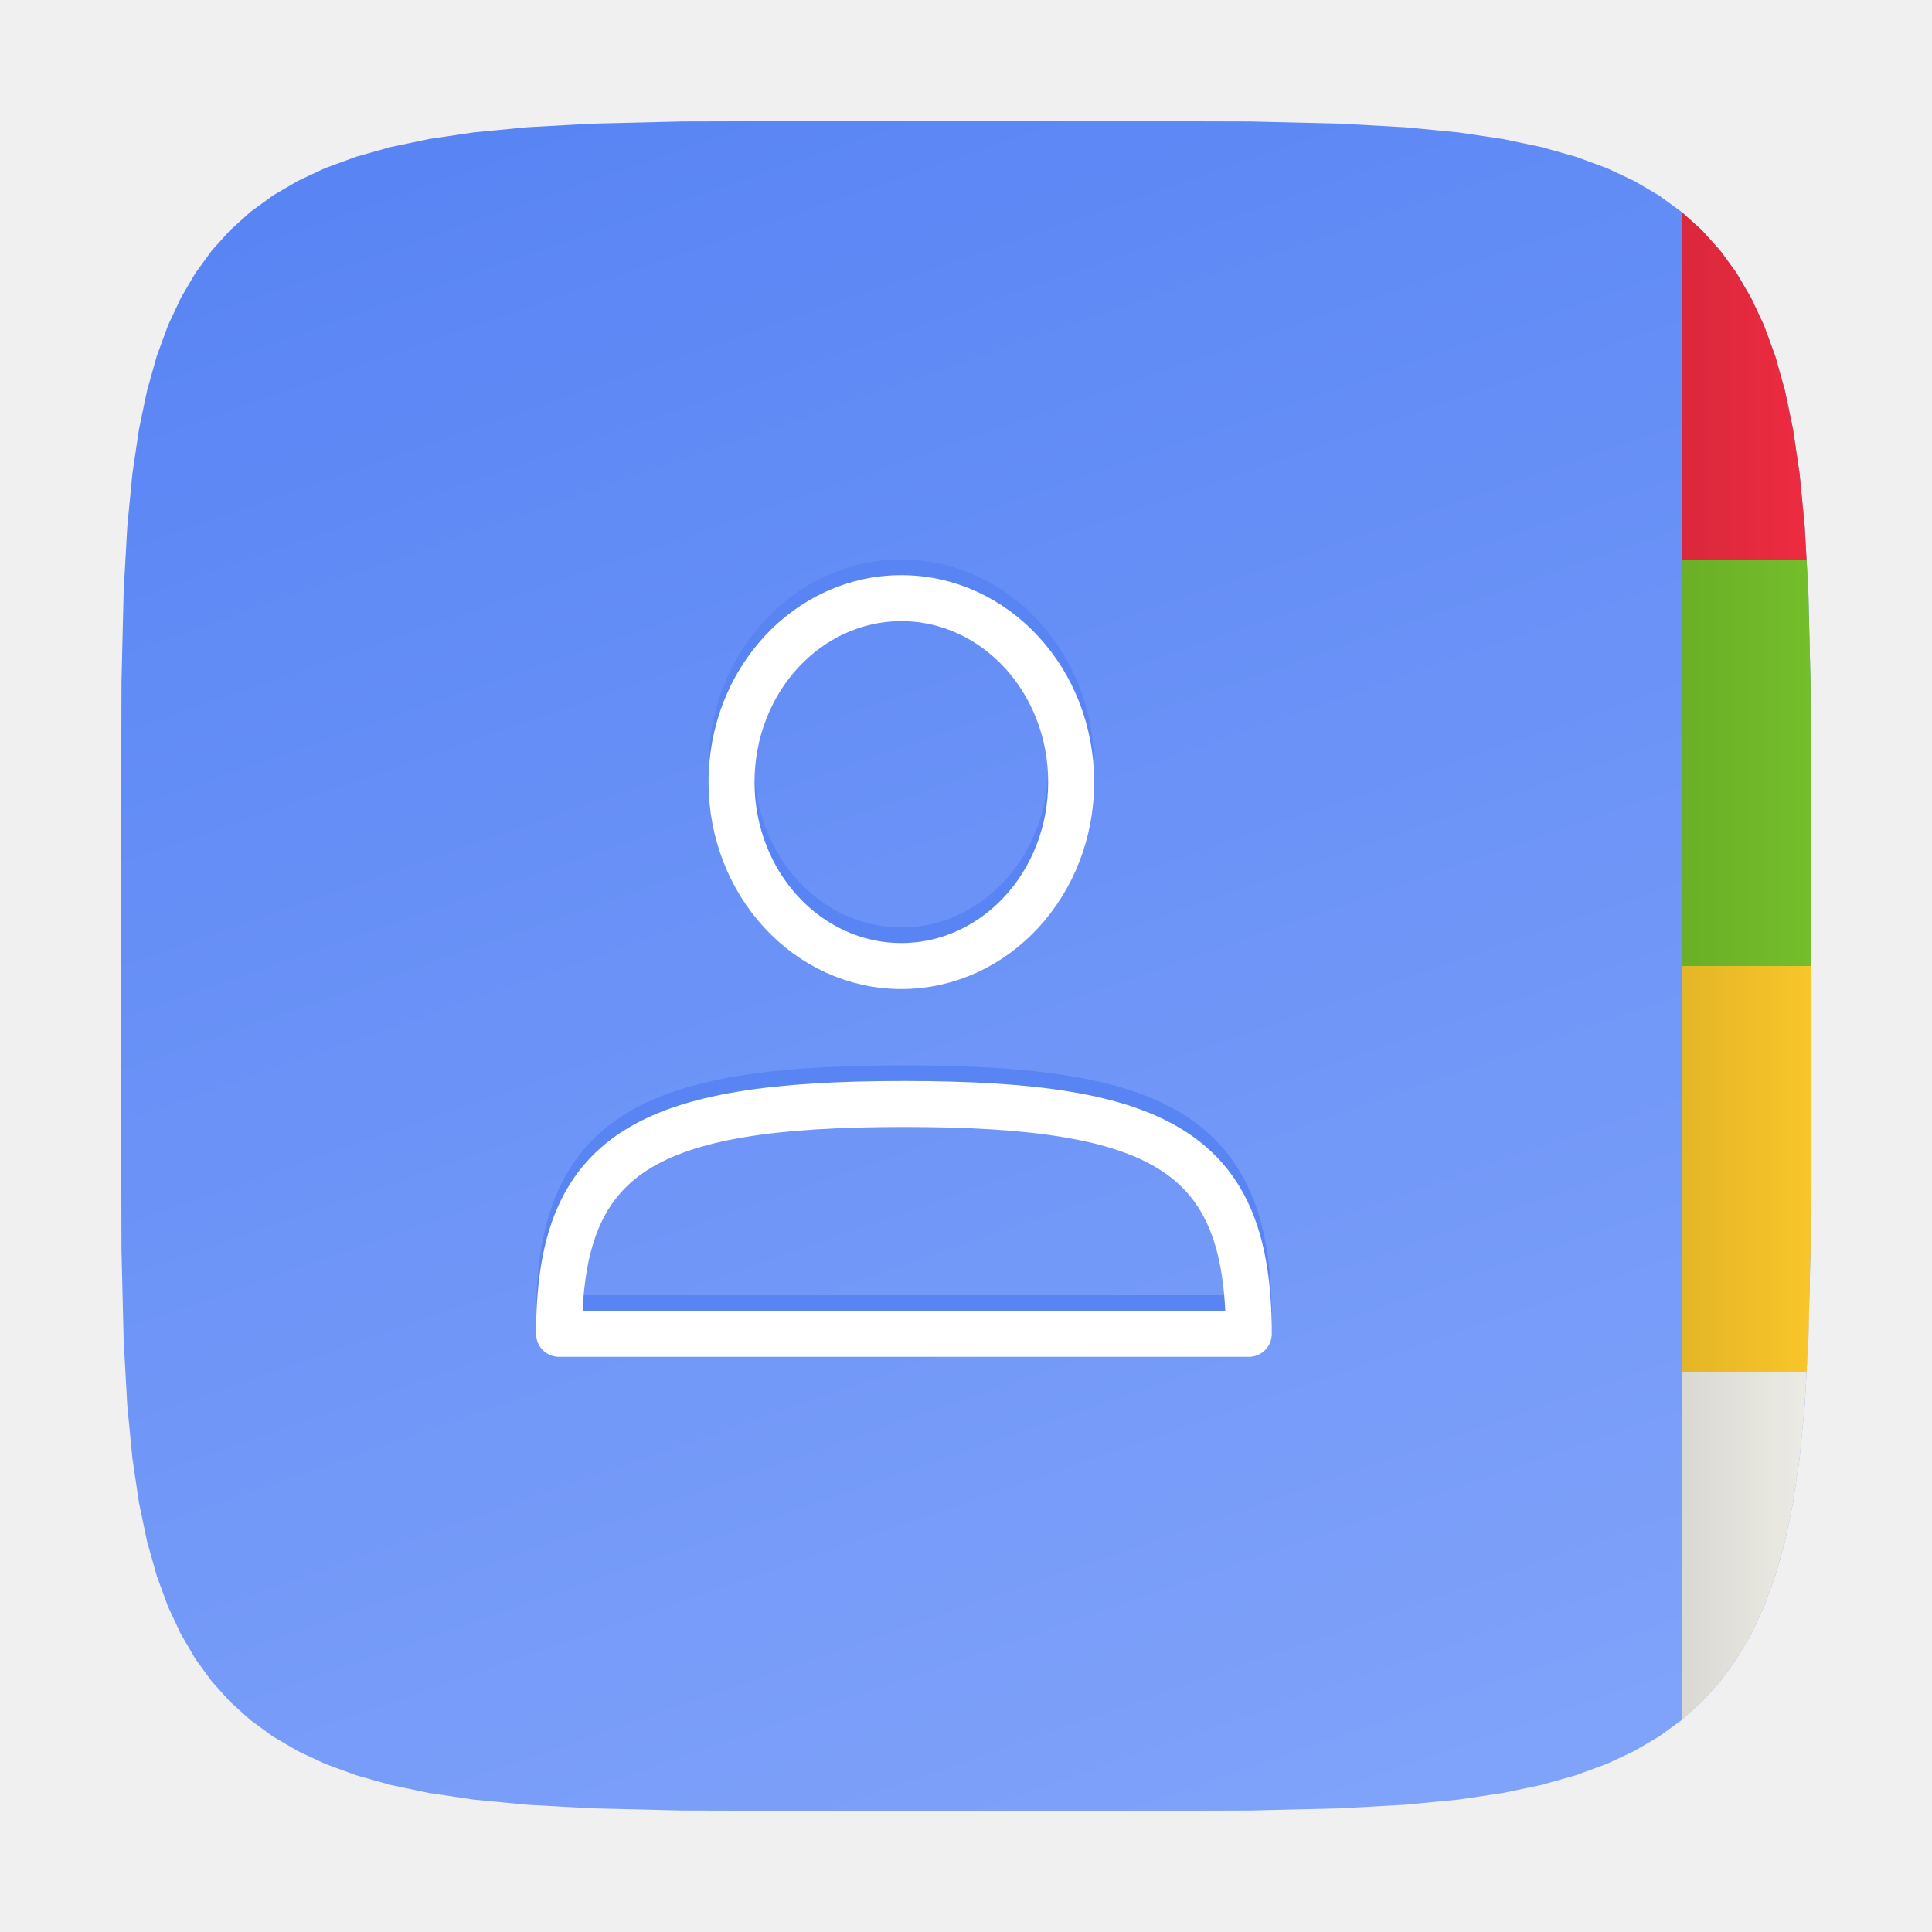
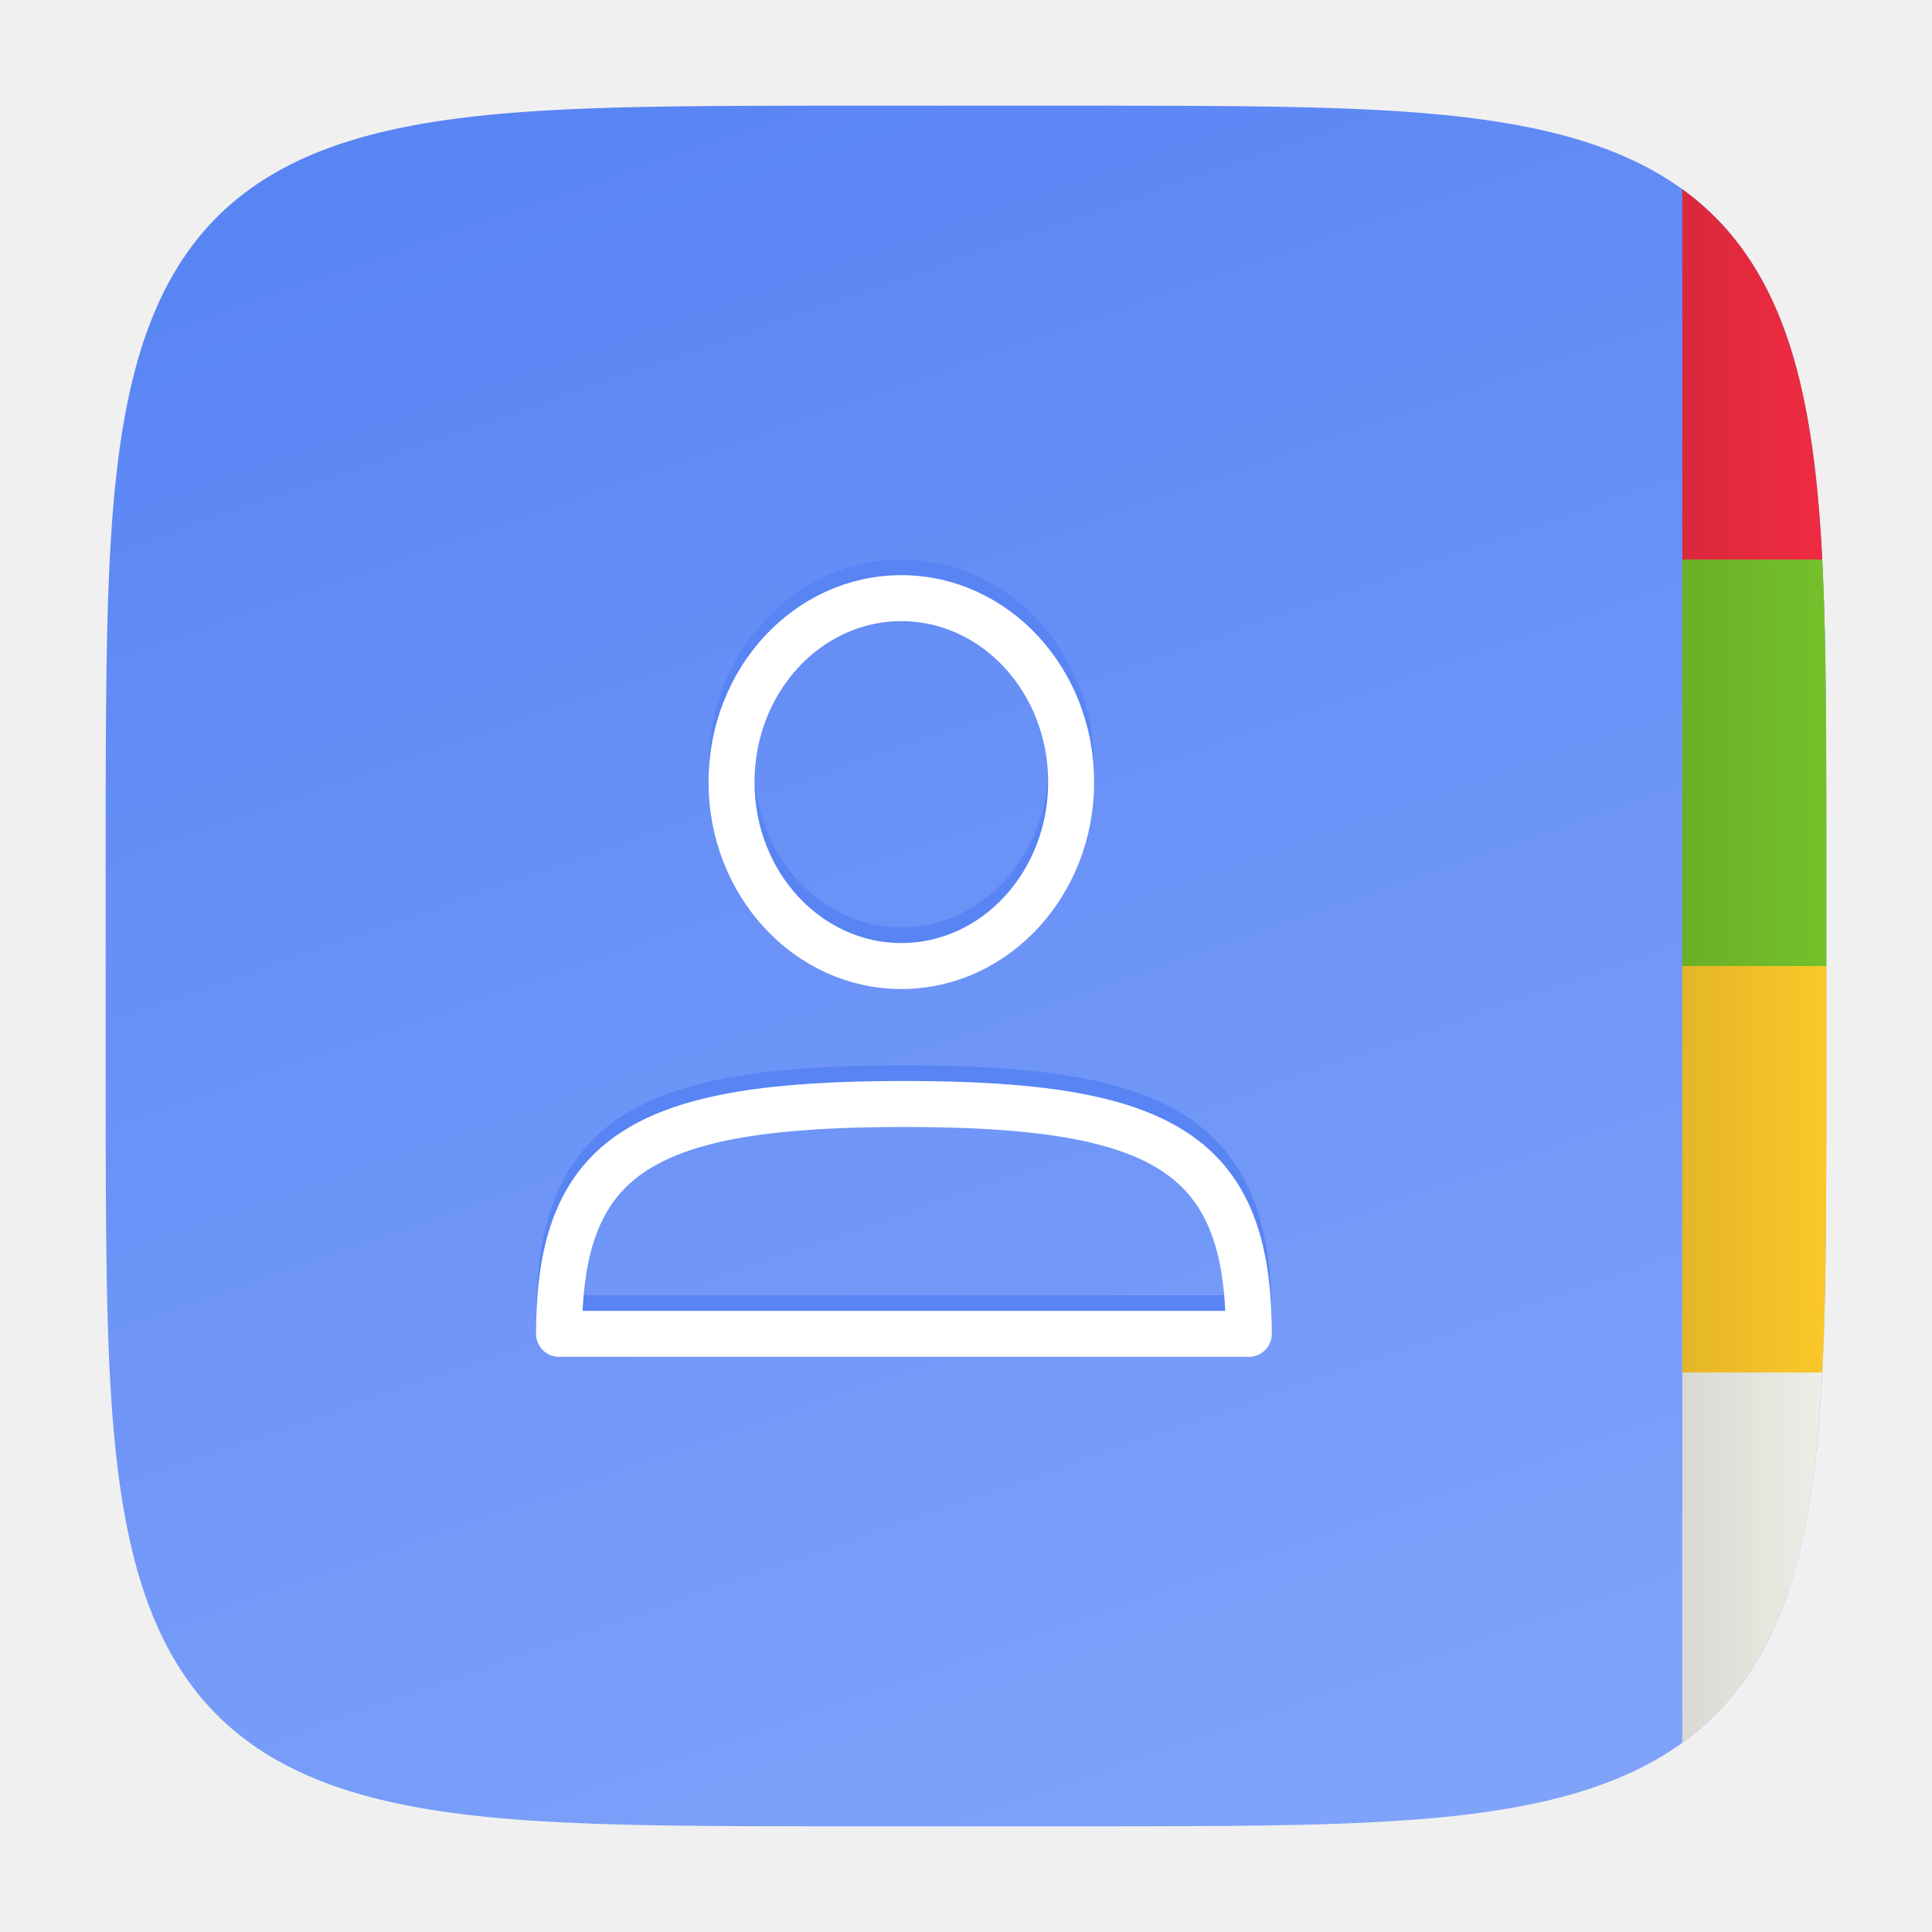
<svg xmlns="http://www.w3.org/2000/svg" xmlns:xlink="http://www.w3.org/1999/xlink" viewBox="0 0 128 128" width="128" height="128">
  <defs id="defs3">
    <filter style="color-interpolation-filters:sRGB" id="filter4346" x="-0.014" width="1.029" y="-0.011" height="1.023">
      <feGaussianBlur stdDeviation="2.12" id="feGaussianBlur4348" />
    </filter>
    <filter style="color-interpolation-filters:sRGB" id="filter4380" x="-0.058" width="1.116" y="-0.045" height="1.091">
      <feGaussianBlur stdDeviation="8.48" id="feGaussianBlur4382" />
    </filter>
    <linearGradient gradientUnits="userSpaceOnUse" y2="169.657" x2="4.414" y1="386.295" x1="494.345" id="linearGradient4226" xlink:href="#linearGradient3650-7-9" gradientTransform="matrix(0,-0.453125,-0.453112,0,277.957,268)" />
    <linearGradient id="linearGradient927">
      <stop style="stop-color:#ffffff;stop-opacity:1;" offset="0" id="stop923" />
      <stop id="stop933" offset="0.125" style="stop-color:#ffffff;stop-opacity:0.098" />
      <stop id="stop931" offset="0.925" style="stop-color:#ffffff;stop-opacity:0.098" />
      <stop style="stop-color:#ffffff;stop-opacity:0.498" offset="1" id="stop925" />
    </linearGradient>
    <clipPath clipPathUnits="userSpaceOnUse" id="clipPath994">
      <path style="color:#000000;display:inline;overflow:visible;visibility:visible;fill:#cdcdcd;fill-opacity:1;fill-rule:nonzero;stroke:none;stroke-width:2;stroke-miterlimit:4;stroke-dasharray:none;stroke-opacity:1;marker:none;enable-background:accumulate" d="m 335.731,62 c -8.824,0 -9.774,0.906 -9.73,9.748 V 84 96.252 c -0.043,8.842 0.906,9.748 9.73,9.748 h 16.539 c 8.824,0 9.73,-0.906 9.73,-9.748 V 84 71.748 C 362.001,62.906 361.094,62 352.27,62 Z" id="path996" />
    </clipPath>
    <linearGradient xlink:href="#linearGradient927" id="linearGradient1004" x1="344" y1="62" x2="344" y2="106" gradientUnits="userSpaceOnUse" />
    <linearGradient xlink:href="#linearGradient3650-7-9" id="linearGradient916" gradientUnits="userSpaceOnUse" gradientTransform="matrix(0,-0.05921519,0.05978336,0,313.2692,214.6363)" x1="441.379" y1="240.303" x2="52.966" y2="386.308" />
    <linearGradient xlink:href="#linearGradient3650-7-9" id="linearGradient920" gradientUnits="userSpaceOnUse" gradientTransform="matrix(0,-0.0386186,0.03904659,0,315.4715,253.5455)" x1="441.379" y1="240.282" x2="52.965" y2="401.43" />
    <clipPath clipPathUnits="userSpaceOnUse" id="clipPath971">
      <path style="color:#000000;display:inline;overflow:visible;visibility:visible;opacity:1;fill:#46a926;fill-opacity:1;fill-rule:nonzero;stroke:none;stroke-width:2;stroke-miterlimit:4;stroke-dasharray:none;stroke-opacity:1;marker:none;enable-background:accumulate" d="m 327.865,189 c -4.412,0 -4.887,0.453 -4.865,4.874 V 200 206.126 C 322.978,210.547 323.453,211 327.865,211 h 8.27 C 340.547,211 341,210.547 341,206.126 V 200 193.874 C 341,189.453 340.547,189 336.135,189 Z" id="path973" />
    </clipPath>
    <linearGradient xlink:href="#linearGradient927" id="linearGradient981" x1="332" y1="189" x2="332" y2="211" gradientUnits="userSpaceOnUse" />
    <clipPath clipPathUnits="userSpaceOnUse" id="clipPath983">
      <path id="path985" d="m 325.096,237 c -2.808,0 -3.11,0.288 -3.096,3.102 V 244 v 3.898 c -0.014,2.813 0.288,3.102 3.096,3.102 h 5.808 C 333.712,251 334,250.712 334,247.898 V 244 240.102 C 334,237.288 333.712,237 330.904,237 Z" style="color:#000000;display:inline;overflow:visible;visibility:visible;opacity:1;fill:#46a926;fill-opacity:1;fill-rule:nonzero;stroke:none;stroke-width:2;stroke-miterlimit:4;stroke-dasharray:none;stroke-opacity:1;marker:none;enable-background:accumulate" />
    </clipPath>
    <linearGradient xlink:href="#linearGradient927" id="linearGradient993" x1="328" y1="237" x2="328" y2="251" gradientUnits="userSpaceOnUse" />
    <linearGradient xlink:href="#linearGradient3650-7-9" id="linearGradient3194" x1="335.232" y1="61.5" x2="352.27" y2="106" gradientUnits="userSpaceOnUse" />
    <linearGradient xlink:href="#linearGradient927" id="linearGradient1004-8" x1="344" y1="62" x2="344" y2="106" gradientUnits="userSpaceOnUse" />
    <clipPath clipPathUnits="userSpaceOnUse" id="clipPath994-1">
      <path style="color:#000000;display:inline;overflow:visible;visibility:visible;fill:#cdcdcd;fill-opacity:1;fill-rule:nonzero;stroke:none;stroke-width:2;stroke-miterlimit:4;stroke-dasharray:none;stroke-opacity:1;marker:none;enable-background:accumulate" d="m 335.731,62 c -8.824,0 -9.774,0.906 -9.73,9.748 V 84 96.252 c -0.043,8.842 0.906,9.748 9.73,9.748 h 16.539 c 8.824,0 9.73,-0.906 9.73,-9.748 V 84 71.748 C 362.001,62.906 361.094,62 352.27,62 Z" id="path996-8" />
    </clipPath>
    <linearGradient xlink:href="#linearGradient3650-7-9" id="linearGradient3257" x1="330.075" y1="133.5" x2="341.926" y2="162.5" gradientUnits="userSpaceOnUse" />
    <linearGradient id="linearGradient3650-7-9">
      <stop style="stop-color:#5884f4;stop-opacity:1" offset="0" id="stop4366-9" />
      <stop id="stop4368" offset="1" style="stop-color:#80a3fa;stop-opacity:1" />
    </linearGradient>
    <linearGradient xlink:href="#linearGradient1615" id="linearGradient1617" x1="248" y1="156" x2="256" y2="156" gradientUnits="userSpaceOnUse" gradientTransform="matrix(2,0,0,0.9980507,-271.9999,0.553606)" />
    <linearGradient id="linearGradient1615">
      <stop style="stop-color:#000000;stop-opacity:1;" offset="0" id="stop1611" />
      <stop style="stop-color:#000000;stop-opacity:0;" offset="1" id="stop1613" />
    </linearGradient>
    <linearGradient xlink:href="#linearGradient3650-7-9" id="linearGradient1690-2" x1="320.999" y1="202.999" x2="342.999" y2="196.999" gradientUnits="userSpaceOnUse" gradientTransform="rotate(90,357.9993,226)" />
    <linearGradient xlink:href="#linearGradient927" id="linearGradient1690-9-2" x1="323.999" y1="199.999" x2="341.999" y2="199.999" gradientUnits="userSpaceOnUse" gradientTransform="rotate(90,357.9993,226)" />
-     <path id="tq" d="M120 64 L119.952 82.812 L119.808 88.801 L119.567 93.126 L119.229 96.613 L118.792 99.565 L118.254 102.135 L117.614 104.408 L116.869 106.44 L116.015 108.267 L115.048 109.916 L113.962 111.406 L112.751 112.751 L111.406 113.962 L109.916 115.048 L108.267 116.015 L106.44 116.869 L104.408 117.614 L102.135 118.254 L99.565 118.792 L96.613 119.229 L93.126 119.567 L88.801 119.808 L82.812 119.952 L64 120 L45.188 119.952 L39.199 119.808 L34.874 119.567 L31.387 119.229 L28.435 118.792 L25.865 118.254 L23.592 117.614 L21.56 116.869 L19.733 116.015 L18.084 115.048 L16.594 113.962 L15.249 112.751 L14.038 111.406 L12.952 109.916 L11.985 108.267 L11.131 106.44 L10.386 104.408 L9.746 102.135 L9.208 99.565 L8.771 96.613 L8.433 93.126 L8.192 88.801 L8.048 82.812 L8 64 L8.048 45.188 L8.192 39.199 L8.433 34.874 L8.771 31.387 L9.208 28.435 L9.746 25.865 L10.386 23.592 L11.131 21.56 L11.985 19.733 L12.952 18.084 L14.038 16.594 L15.249 15.249 L16.594 14.038 L18.084 12.952 L19.733 11.985 L21.56 11.131 L23.592 10.386 L25.865 9.746 L28.435 9.208 L31.387 8.771 L34.874 8.433 L39.199 8.192 L45.188 8.048 L64 8 L82.812 8.048 L88.801 8.192 L93.126 8.433 L96.613 8.771 L99.565 9.208 L102.135 9.746 L104.408 10.386 L106.44 11.131 L108.267 11.985 L109.916 12.952 L111.406 14.038 L112.751 15.249 L113.962 16.594 L115.048 18.084 L116.015 19.733 L116.869 21.56 L117.614 23.592 L118.254 25.865 L118.792 28.435 L119.229 31.387 L119.567 34.874 L119.808 39.199 L119.952 45.188Z" />
+     <path id="tq" d="M121 64 L120.999 72.555 L120.997 75.288 L120.992 77.275 L120.986 78.894 L120.978 80.283 L120.969 81.514 L120.957 82.627 L120.944 83.648 L120.93 84.594 L120.913 85.478 L120.895 86.31 L120.875 87.098 L120.853 87.846 L120.83 88.56 L120.804 89.244 L120.777 89.9 L120.749 90.531 L120.718 91.14 L120.686 91.728 L120.652 92.297 L120.616 92.849 L120.579 93.384 L120.54 93.905 L120.498 94.411 L120.456 94.904 L120.411 95.384 L120.365 95.853 L120.317 96.311 L120.267 96.758 L120.215 97.195 L120.162 97.623 L120.106 98.042 L120.049 98.452 L119.99 98.854 L119.93 99.248 L119.867 99.634 L119.803 100.014 L119.737 100.386 L119.669 100.751 L119.599 101.11 L119.528 101.463 L119.454 101.81 L119.379 102.151 L119.302 102.486 L119.223 102.816 L119.142 103.14 L119.06 103.46 L118.975 103.774 L118.889 104.084 L118.801 104.388 L118.71 104.688 L118.618 104.984 L118.524 105.275 L118.429 105.562 L118.331 105.844 L118.231 106.123 L118.13 106.397 L118.026 106.668 L117.92 106.935 L117.813 107.198 L117.704 107.457 L117.592 107.713 L117.479 107.965 L117.363 108.214 L117.246 108.459 L117.127 108.701 L117.005 108.94 L116.882 109.175 L116.756 109.407 L116.628 109.636 L116.499 109.862 L116.367 110.085 L116.233 110.305 L116.097 110.522 L115.959 110.736 L115.819 110.947 L115.676 111.156 L115.532 111.361 L115.385 111.564 L115.236 111.764 L115.085 111.961 L114.932 112.156 L114.776 112.348 L114.618 112.538 L114.458 112.725 L114.295 112.909 L114.13 113.091 L113.963 113.27 L113.793 113.447 L113.621 113.621 L113.447 113.793 L113.27 113.963 L113.091 114.13 L112.909 114.295 L112.725 114.458 L112.538 114.618 L112.348 114.776 L112.156 114.932 L111.961 115.085 L111.764 115.236 L111.564 115.385 L111.361 115.532 L111.156 115.676 L110.947 115.819 L110.736 115.959 L110.522 116.097 L110.305 116.233 L110.085 116.367 L109.862 116.499 L109.636 116.628 L109.407 116.756 L109.175 116.882 L108.94 117.005 L108.701 117.127 L108.459 117.246 L108.214 117.363 L107.965 117.479 L107.713 117.592 L107.457 117.704 L107.198 117.813 L106.935 117.92 L106.668 118.026 L106.397 118.13 L106.123 118.231 L105.844 118.331 L105.562 118.429 L105.275 118.524 L104.984 118.618 L104.688 118.71 L104.388 118.801 L104.084 118.889 L103.774 118.975 L103.46 119.06 L103.14 119.142 L102.816 119.223 L102.486 119.302 L102.151 119.379 L101.81 119.454 L101.463 119.528 L101.11 119.599 L100.751 119.669 L100.386 119.737 L100.014 119.803 L99.634 119.867 L99.248 119.93 L98.854 119.99 L98.452 120.049 L98.042 120.106 L97.623 120.162 L97.195 120.215 L96.758 120.267 L96.311 120.317 L95.853 120.365 L95.384 120.411 L94.904 120.456 L94.411 120.498 L93.905 120.54 L93.384 120.579 L92.849 120.616 L92.297 120.652 L91.728 120.686 L91.14 120.718 L90.531 120.749 L89.9 120.777 L89.244 120.804 L88.56 120.83 L87.846 120.853 L87.098 120.875 L86.31 120.895 L85.478 120.913 L84.594 120.93 L83.648 120.944 L82.627 120.957 L81.514 120.969 L80.283 120.978 L78.894 120.986 L77.275 120.992 L75.288 120.997 L72.555 120.999 L64 121 L55.445 120.999 L52.712 120.997 L50.725 120.992 L49.106 120.986 L47.717 120.978 L46.486 120.969 L45.373 120.957 L44.352 120.944 L43.406 120.93 L42.522 120.913 L41.69 120.895 L40.902 120.875 L40.154 120.853 L39.44 120.83 L38.756 120.804 L38.1 120.777 L37.469 120.749 L36.86 120.718 L36.272 120.686 L35.703 120.652 L35.151 120.616 L34.616 120.579 L34.095 120.54 L33.589 120.498 L33.096 120.456 L32.616 120.411 L32.147 120.365 L31.689 120.317 L31.242 120.267 L30.805 120.215 L30.377 120.162 L29.958 120.106 L29.548 120.049 L29.146 119.99 L28.752 119.93 L28.366 119.867 L27.986 119.803 L27.614 119.737 L27.249 119.669 L26.89 119.599 L26.537 119.528 L26.19 119.454 L25.849 119.379 L25.514 119.302 L25.184 119.223 L24.86 119.142 L24.54 119.06 L24.226 118.975 L23.916 118.889 L23.612 118.801 L23.312 118.71 L23.016 118.618 L22.725 118.524 L22.438 118.429 L22.156 118.331 L21.877 118.231 L21.603 118.13 L21.332 118.026 L21.065 117.92 L20.802 117.813 L20.543 117.704 L20.287 117.592 L20.035 117.479 L19.786 117.363 L19.541 117.246 L19.299 117.127 L19.06 117.005 L18.825 116.882 L18.593 116.756 L18.364 116.628 L18.138 116.499 L17.915 116.367 L17.695 116.233 L17.478 116.097 L17.264 115.959 L17.053 115.819 L16.844 115.676 L16.639 115.532 L16.436 115.385 L16.236 115.236 L16.039 115.085 L15.844 114.932 L15.652 114.776 L15.462 114.618 L15.275 114.458 L15.091 114.295 L14.909 114.13 L14.73 113.963 L14.553 113.793 L14.379 113.621 L14.207 113.447 L14.037 113.27 L13.87 113.091 L13.705 112.909 L13.542 112.725 L13.382 112.538 L13.224 112.348 L13.068 112.156 L12.915 111.961 L12.764 111.764 L12.615 111.564 L12.468 111.361 L12.324 111.156 L12.181 110.947 L12.041 110.736 L11.903 110.522 L11.767 110.305 L11.633 110.085 L11.501 109.862 L11.372 109.636 L11.244 109.407 L11.118 109.175 L10.995 108.94 L10.873 108.701 L10.754 108.459 L10.637 108.214 L10.521 107.965 L10.408 107.713 L10.296 107.457 L10.187 107.198 L10.08 106.935 L9.974 106.668 L9.87 106.397 L9.769 106.123 L9.669 105.844 L9.571 105.562 L9.476 105.275 L9.382 104.984 L9.29 104.688 L9.199 104.388 L9.111 104.084 L9.025 103.774 L8.94 103.46 L8.858 103.14 L8.777 102.816 L8.698 102.486 L8.621 102.151 L8.546 101.81 L8.472 101.463 L8.401 101.11 L8.331 100.751 L8.263 100.386 L8.197 100.014 L8.133 99.634 L8.07 99.248 L8.01 98.854 L7.951 98.452 L7.894 98.042 L7.838 97.623 L7.785 97.195 L7.733 96.758 L7.683 96.311 L7.635 95.853 L7.589 95.384 L7.544 94.904 L7.502 94.411 L7.46 93.905 L7.421 93.384 L7.384 92.849 L7.348 92.297 L7.314 91.728 L7.282 91.14 L7.251 90.531 L7.223 89.9 L7.196 89.244 L7.17 88.56 L7.147 87.846 L7.125 87.098 L7.105 86.31 L7.087 85.478 L7.07 84.594 L7.056 83.648 L7.043 82.627 L7.031 81.514 L7.022 80.283 L7.014 78.894 L7.008 77.275 L7.003 75.288 L7.001 72.555 L7 64 L7.001 55.445 L7.003 52.712 L7.008 50.725 L7.014 49.106 L7.022 47.717 L7.031 46.486 L7.043 45.373 L7.056 44.352 L7.07 43.406 L7.087 42.522 L7.105 41.69 L7.125 40.902 L7.147 40.154 L7.17 39.44 L7.196 38.756 L7.223 38.1 L7.251 37.469 L7.282 36.86 L7.314 36.272 L7.348 35.703 L7.384 35.151 L7.421 34.616 L7.46 34.095 L7.502 33.589 L7.544 33.096 L7.589 32.616 L7.635 32.147 L7.683 31.689 L7.733 31.242 L7.785 30.805 L7.838 30.377 L7.894 29.958 L7.951 29.548 L8.01 29.146 L8.07 28.752 L8.133 28.366 L8.197 27.986 L8.263 27.614 L8.331 27.249 L8.401 26.89 L8.472 26.537 L8.546 26.19 L8.621 25.849 L8.698 25.514 L8.777 25.184 L8.858 24.86 L8.94 24.54 L9.025 24.226 L9.111 23.916 L9.199 23.612 L9.29 23.312 L9.382 23.016 L9.476 22.725 L9.571 22.438 L9.669 22.156 L9.769 21.877 L9.87 21.603 L9.974 21.332 L10.08 21.065 L10.187 20.802 L10.296 20.543 L10.408 20.287 L10.521 20.035 L10.637 19.786 L10.754 19.541 L10.873 19.299 L10.995 19.06 L11.118 18.825 L11.244 18.593 L11.372 18.364 L11.501 18.138 L11.633 17.915 L11.767 17.695 L11.903 17.478 L12.041 17.264 L12.181 17.053 L12.324 16.844 L12.468 16.639 L12.615 16.436 L12.764 16.236 L12.915 16.039 L13.068 15.844 L13.224 15.652 L13.382 15.462 L13.542 15.275 L13.705 15.091 L13.87 14.909 L14.037 14.73 L14.207 14.553 L14.379 14.379 L14.553 14.207 L14.73 14.037 L14.909 13.87 L15.091 13.705 L15.275 13.542 L15.462 13.382 L15.652 13.224 L15.844 13.068 L16.039 12.915 L16.236 12.764 L16.436 12.615 L16.639 12.468 L16.844 12.324 L17.053 12.181 L17.264 12.041 L17.478 11.903 L17.695 11.767 L17.915 11.633 L18.138 11.501 L18.364 11.372 L18.593 11.244 L18.825 11.118 L19.06 10.995 L19.299 10.873 L19.541 10.754 L19.786 10.637 L20.035 10.521 L20.287 10.408 L20.543 10.296 L20.802 10.187 L21.065 10.08 L21.332 9.974 L21.603 9.87 L21.877 9.769 L22.156 9.669 L22.438 9.571 L22.725 9.476 L23.016 9.382 L23.312 9.29 L23.612 9.199 L23.916 9.111 L24.226 9.025 L24.54 8.94 L24.86 8.858 L25.184 8.777 L25.514 8.698 L25.849 8.621 L26.19 8.546 L26.537 8.472 L26.89 8.401 L27.249 8.331 L27.614 8.263 L27.986 8.197 L28.366 8.133 L28.752 8.07 L29.146 8.01 L29.548 7.951 L29.958 7.894 L30.377 7.838 L30.805 7.785 L31.242 7.733 L31.689 7.683 L32.147 7.635 L32.616 7.589 L33.096 7.544 L33.589 7.502 L34.095 7.46 L34.616 7.421 L35.151 7.384 L35.703 7.348 L36.272 7.314 L36.86 7.282 L37.469 7.251 L38.1 7.223 L38.756 7.196 L39.44 7.17 L40.154 7.147 L40.902 7.125 L41.69 7.105 L42.522 7.087 L43.406 7.07 L44.352 7.056 L45.373 7.043 L46.486 7.031 L47.717 7.022 L49.106 7.014 L50.725 7.008 L52.712 7.003 L55.445 7.001 L64 7 L72.555 7.001 L75.288 7.003 L77.275 7.008 L78.894 7.014 L80.283 7.022 L81.514 7.031 L82.627 7.043 L83.648 7.056 L84.594 7.07 L85.478 7.087 L86.31 7.105 L87.098 7.125 L87.846 7.147 L88.56 7.17 L89.244 7.196 L89.9 7.223 L90.531 7.251 L91.14 7.282 L91.728 7.314 L92.297 7.348 L92.849 7.384 L93.384 7.421 L93.905 7.46 L94.411 7.502 L94.904 7.544 L95.384 7.589 L95.853 7.635 L96.311 7.683 L96.758 7.733 L97.195 7.785 L97.623 7.838 L98.042 7.894 L98.452 7.951 L98.854 8.01 L99.248 8.07 L99.634 8.133 L100.014 8.197 L100.386 8.263 L100.751 8.331 L101.11 8.401 L101.463 8.472 L101.81 8.546 L102.151 8.621 L102.486 8.698 L102.816 8.777 L103.14 8.858 L103.46 8.94 L103.774 9.025 L104.084 9.111 L104.388 9.199 L104.688 9.29 L104.984 9.382 L105.275 9.476 L105.562 9.571 L105.844 9.669 L106.123 9.769 L106.397 9.87 L106.668 9.974 L106.935 10.08 L107.198 10.187 L107.457 10.296 L107.713 10.408 L107.965 10.521 L108.214 10.637 L108.459 10.754 L108.701 10.873 L108.94 10.995 L109.175 11.118 L109.407 11.244 L109.636 11.372 L109.862 11.501 L110.085 11.633 L110.305 11.767 L110.522 11.903 L110.736 12.041 L110.947 12.181 L111.156 12.324 L111.361 12.468 L111.564 12.615 L111.764 12.764 L111.961 12.915 L112.156 13.068 L112.348 13.224 L112.538 13.382 L112.725 13.542 L112.909 13.705 L113.091 13.87 L113.27 14.037 L113.447 14.207 L113.621 14.379 L113.793 14.553 L113.963 14.73 L114.13 14.909 L114.295 15.091 L114.458 15.275 L114.618 15.462 L114.776 15.652 L114.932 15.844 L115.085 16.039 L115.236 16.236 L115.385 16.436 L115.532 16.639 L115.676 16.844 L115.819 17.053 L115.959 17.264 L116.097 17.478 L116.233 17.695 L116.367 17.915 L116.499 18.138 L116.628 18.364 L116.756 18.593 L116.882 18.825 L117.005 19.06 L117.127 19.299 L117.246 19.541 L117.363 19.786 L117.479 20.035 L117.592 20.287 L117.704 20.543 L117.813 20.802 L117.92 21.065 L118.026 21.332 L118.13 21.603 L118.231 21.877 L118.331 22.156 L118.429 22.438 L118.524 22.725 L118.618 23.016 L118.71 23.312 L118.801 23.612 L118.889 23.916 L118.975 24.226 L119.06 24.54 L119.142 24.86 L119.223 25.184 L119.302 25.514 L119.379 25.849 L119.454 26.19 L119.528 26.537 L119.599 26.89 L119.669 27.249 L119.737 27.614 L119.803 27.986 L119.867 28.366 L119.93 28.752 L119.99 29.146 L120.049 29.548 L120.106 29.958 L120.162 30.377 L120.215 30.805 L120.267 31.242 L120.317 31.689 L120.365 32.147 L120.411 32.616 L120.456 33.096 L120.498 33.589 L120.54 34.095 L120.579 34.616 L120.616 35.151 L120.652 35.703 L120.686 36.272 L120.718 36.86 L120.749 37.469 L120.777 38.1 L120.804 38.756 L120.83 39.44 L120.853 40.154 L120.875 40.902 L120.895 41.69 L120.913 42.522 L120.93 43.406 L120.944 44.352 L120.957 45.373 L120.969 46.486 L120.978 47.717 L120.986 49.106 L120.992 50.725 L120.997 52.712 L120.999 55.445Z" />
    <clipPath id="tc">
      <use href="#tq" />
    </clipPath>
  </defs>
  <g clip-path="url(#tc)">
    <g transform="matrix(0.6590909 0 0 0.5178571 -36.18182 -16.78571)">
+       <g />
      <path style="color:#000000;display:inline;overflow:visible;visibility:visible;fill:url(#linearGradient3194);fill-opacity:1;fill-rule:nonzero;stroke:none;stroke-width:1;marker:none;enable-background:accumulate" d="m 335.232,61.5 c -8.232,0 -9.774,0.906 -9.73,9.748 V 84 96.752 c -0.043,8.842 1.499,9.748 9.73,9.748 h 17.539 c 8.229,0 9.73,-0.906 9.73,-9.748 V 84 71.248 c 0,-8.842 -1.501,-9.748 -9.73,-9.748 z" id="path964" />
      <path style="color:#000000;display:inline;overflow:visible;visibility:visible;fill:url(#linearGradient4226);fill-opacity:1;fill-rule:nonzero;stroke:none;stroke-width:1;marker:none;enable-background:accumulate" d="m 201.073,44 c 35.297,0 39.095,3.625 38.922,38.994 V 156 229.006 C 240.168,264.375 236.37,268 201.073,268 H 102.916 C 67.62,268 63.995,264.375 63.995,229.006 V 156 82.994 C 63.995,47.625 67.62,44 102.916,44 Z" id="rect4158" />
      <path id="path914" d="m 327.635,188.5 c -4.657,0 -5.158,0.474 -5.135,5.096 v 6.404 6.404 c -0.023,4.622 0.478,5.096 5.135,5.096 h 8.729 c 4.657,0 5.135,-0.474 5.135,-5.096 v -6.404 -6.404 c 0,-4.622 -0.478,-5.096 -5.135,-5.096 z" style="color:#000000;display:inline;overflow:visible;visibility:visible;fill:url(#linearGradient916);fill-opacity:1;fill-rule:nonzero;stroke:none;stroke-width:1;marker:none;enable-background:accumulate" />
      <path style="color:#000000;display:inline;overflow:visible;visibility:visible;fill:url(#linearGradient920);fill-opacity:1;fill-rule:nonzero;stroke:none;stroke-width:1;marker:none;enable-background:accumulate" d="m 324.854,236.5 c -3.042,0 -3.369,0.309 -3.354,3.323 v 4.177 4.177 c -0.015,3.014 0.312,3.323 3.354,3.323 h 6.291 c 3.042,0 3.354,-0.309 3.354,-3.323 v -4.177 -4.177 c 0,-3.014 -0.312,-3.323 -3.354,-3.323 z" id="path918" />
      <path style="color:#000000;display:inline;overflow:visible;visibility:visible;fill:url(#linearGradient3257);fill-opacity:1;fill-rule:nonzero;stroke:none;stroke-width:1;marker:none;enable-background:accumulate" d="m 330.075,133.5 c -5.562,0 -6.604,0.584 -6.574,6.282 v 8.218 8.218 c -0.029,5.698 1.013,6.282 6.574,6.282 h 11.85 c 5.56,0 6.574,-0.584 6.574,-6.282 v -8.218 -8.218 c 0,-5.698 -1.014,-6.282 -6.574,-6.282 z" id="path964-7" />
      <path id="path914-5" d="m 380.177,190.499 c -5.147,0 -5.7,0.433 -5.675,4.653 v 3.848 v 7.848 c -0.025,4.22 0.529,4.653 5.675,4.653 h 5.646 c 5.147,0 5.675,-0.433 5.675,-4.653 v -7.848 v -3.848 c 0,-4.221 -0.529,-4.653 -5.675,-4.653 z" style="color:#000000;display:inline;overflow:visible;visibility:visible;fill:url(#linearGradient1690-2);fill-opacity:1;fill-rule:nonzero;stroke:none;stroke-width:1;marker:none;enable-background:accumulate" />
      <path style="color:#000000;display:inline;overflow:visible;visibility:visible;opacity:1;fill:#f22c42;fill-opacity:1;fill-rule:nonzero;stroke:none;stroke-width:4;stroke-linecap:butt;stroke-linejoin:miter;stroke-miterlimit:4;stroke-dasharray:none;stroke-dashoffset:0;stroke-opacity:1;marker:none;enable-background:accumulate" d="M 224,45.488 V 104 h 15.994 V 82.994 C 240.118,57.578 238.192,48.554 224,45.488 Z" id="rect4362" />
      <path style="color:#000000;display:inline;overflow:visible;visibility:visible;opacity:1;fill:#76c22b;fill-opacity:1;fill-rule:nonzero;stroke:none;stroke-width:4;stroke-linecap:butt;stroke-linejoin:miter;stroke-miterlimit:4;stroke-dasharray:none;stroke-dashoffset:0;stroke-opacity:1;marker:none;enable-background:accumulate" d="m 224,104 v 52 h 15.994 v -52 z" id="rect4287" />
      <path style="color:#000000;display:inline;overflow:visible;visibility:visible;opacity:1;fill:#f1f0e9;fill-opacity:1;fill-rule:nonzero;stroke:none;stroke-width:4;stroke-linecap:butt;stroke-linejoin:miter;stroke-miterlimit:4;stroke-dasharray:none;stroke-dashoffset:0;stroke-opacity:1;marker:none;enable-background:accumulate" d="m 224,200 v 66.512 c 14.192,-3.066 16.118,-12.09 15.994,-37.506 V 200 Z" id="rect4289" />
      <path style="color:#000000;display:inline;overflow:visible;visibility:visible;opacity:1;fill:#fdc92b;fill-opacity:1;fill-rule:nonzero;stroke:none;stroke-width:4;stroke-linecap:butt;stroke-linejoin:miter;stroke-miterlimit:4;stroke-dasharray:none;stroke-dashoffset:0;stroke-opacity:1;marker:none;enable-background:accumulate" d="m 224,156 v 52 h 15.994 v -52 z" id="rect4327" />
      <path style="display:inline;opacity:0.1;fill:url(#linearGradient1617);fill-opacity:1;stroke:none;stroke-width:2;stroke-linecap:round;stroke-linejoin:round;stroke-miterlimit:4;stroke-dasharray:none;stroke-opacity:1;enable-background:new" d="M 224,45.488 V 266.512 c 14.192,-3.066 16.118,-12.09 15.994,-37.506 V 156 82.994 C 240.118,57.578 238.192,48.554 224,45.488 Z" id="rect1609" />
    </g>
  </g>
  <g transform="matrix(0.5178571 0 0 0.5178571 -14.71429 -16.78571)">
    <g transform="matrix(6.617644,0,0,6.617644,-4091.233,-1357.764)" id="g1044" style="display:inline;stroke:#5884f4;stroke-width:0.833;enable-background:new">
      <ellipse style="opacity:1;fill:none;fill-opacity:1;stroke:#5884f4;stroke-width:0.889;stroke-linecap:round;stroke-linejoin:round;stroke-miterlimit:4;stroke-dasharray:none;stroke-dashoffset:1;stroke-opacity:1" id="ellipse1040" cx="639.95" cy="224.889" rx="3.283" ry="3.556" />
      <path style="opacity:1;fill:none;fill-opacity:1;stroke:#5884f4;stroke-width:0.889;stroke-linecap:butt;stroke-linejoin:round;stroke-miterlimit:4;stroke-dasharray:none;stroke-dashoffset:1;stroke-opacity:1" d="m 633.333,235.556 c 0,-3.5 1.667,-4.444 6.667,-4.444 5,0 6.667,0.944 6.667,4.444 z" id="path1042" />
    </g>
    <g style="display:inline;stroke-width:0.833;enable-background:new" id="g2368" transform="matrix(6.617644,0,0,6.617644,-4091.233,-1355.764)">
      <ellipse ry="3.556" rx="3.283" cy="224.889" cx="639.95" id="path2350" style="opacity:1;fill:none;fill-opacity:1;stroke:#ffffff;stroke-width:0.889;stroke-linecap:round;stroke-linejoin:round;stroke-miterlimit:4;stroke-dasharray:none;stroke-dashoffset:1;stroke-opacity:1" />
      <path id="rect2352" d="m 633.333,235.556 c 0,-3.5 1.667,-4.444 6.667,-4.444 5,0 6.667,0.944 6.667,4.444 z" style="opacity:1;fill:none;fill-opacity:1;stroke:#ffffff;stroke-width:0.889;stroke-linecap:butt;stroke-linejoin:round;stroke-miterlimit:4;stroke-dasharray:none;stroke-dashoffset:1;stroke-opacity:1" />
    </g>
    <g transform="matrix(0.875,0,0,0.875,-228.0053,0.5)" id="g969" style="display:inline;stroke-width:1.143;enable-background:new">
      <ellipse style="opacity:1;fill:none;fill-opacity:1;stroke:#ffffff;stroke-width:1.143;stroke-linecap:round;stroke-linejoin:round;stroke-miterlimit:4;stroke-dasharray:none;stroke-dashoffset:1;stroke-opacity:1" id="ellipse965" cx="640.037" cy="225.083" rx="3.231" ry="3.5" />
      <path style="opacity:1;fill:none;fill-opacity:1;stroke:#ffffff;stroke-width:1.143;stroke-linecap:butt;stroke-linejoin:round;stroke-miterlimit:4;stroke-dasharray:none;stroke-dashoffset:1;stroke-opacity:1" d="m 633.5,235.403 c 0,-3.5 1.5,-4.5 6.5,-4.5 5,0 6.5,1 6.5,4.5 z" id="path967" />
    </g>
    <ellipse ry="2" rx="1.847" cy="242.503" cx="327.972" id="ellipse1029" style="display:inline;opacity:1;fill:none;fill-opacity:1;stroke:#ffffff;stroke-width:1;stroke-linecap:round;stroke-linejoin:round;stroke-miterlimit:4;stroke-dasharray:none;stroke-dashoffset:1;stroke-opacity:1;enable-background:new" />
    <path id="path1031" d="m 324.25,248.503 c -0.042,-1.696 0.938,-2.5 3.75,-2.5 2.812,0 3.792,0.741 3.75,2.5 z" style="display:inline;opacity:1;fill:none;fill-opacity:1;stroke:#ffffff;stroke-width:1;stroke-linecap:butt;stroke-linejoin:round;stroke-miterlimit:4;stroke-dasharray:none;stroke-dashoffset:1;stroke-opacity:1;enable-background:new" />
    <path style="color:#000000;display:inline;overflow:visible;visibility:visible;opacity:1;fill:#f22c42;fill-opacity:1;fill-rule:nonzero;stroke:none;stroke-width:4;stroke-linecap:butt;stroke-linejoin:miter;stroke-miterlimit:4;stroke-dasharray:none;stroke-dashoffset:0;stroke-opacity:1;marker:none;enable-background:accumulate" d="M 358,61.832 V 74 h 4.5 v -2.752 c 0,-6.487 -0.82,-8.696 -4.5,-9.416 z" id="rect4362-3" />
    <path style="color:#000000;display:inline;overflow:visible;visibility:visible;opacity:1;fill:#76c22b;fill-opacity:1;fill-rule:nonzero;stroke:none;stroke-width:4;stroke-linecap:butt;stroke-linejoin:miter;stroke-miterlimit:4;stroke-dasharray:none;stroke-dashoffset:0;stroke-opacity:1;marker:none;enable-background:accumulate" d="m 358,73 v 11 h 4.5 V 73 Z" id="rect4287-6" />
    <path style="color:#000000;display:inline;overflow:visible;visibility:visible;opacity:1;fill:#f1f0e9;fill-opacity:1;fill-rule:nonzero;stroke:none;stroke-width:4;stroke-linecap:butt;stroke-linejoin:miter;stroke-miterlimit:4;stroke-dasharray:none;stroke-dashoffset:0;stroke-opacity:1;marker:none;enable-background:accumulate" d="m 358,94 v 12.168 c 3.681,-0.72 4.5,-2.928 4.5,-9.416 V 94 Z" id="rect4289-7" />
    <path style="color:#000000;display:inline;overflow:visible;visibility:visible;opacity:1;fill:#fdc92b;fill-opacity:1;fill-rule:nonzero;stroke:none;stroke-width:4;stroke-linecap:butt;stroke-linejoin:miter;stroke-miterlimit:4;stroke-dasharray:none;stroke-dashoffset:0;stroke-opacity:1;marker:none;enable-background:accumulate" d="m 358,84 v 11 h 4.5 V 84 Z" id="rect4327-5" />
    <path style="display:inline;opacity:0.1;fill:none;fill-rule:evenodd;stroke:#000000;stroke-width:1px;stroke-linecap:butt;stroke-linejoin:miter;stroke-opacity:1;enable-background:new" d="M 358.5,105 V 63" id="path938" />
    <path style="color:#000000;display:inline;overflow:visible;visibility:visible;opacity:1;fill:#f22c42;fill-opacity:1;fill-rule:nonzero;stroke:none;stroke-width:4;stroke-linecap:butt;stroke-linejoin:miter;stroke-miterlimit:4;stroke-dasharray:none;stroke-dashoffset:0;stroke-opacity:1;marker:none;enable-background:accumulate" d="M 345,133.65 V 141.5 h 3.5 v -1.717 c 0,-4.416 -0.638,-5.751 -3.5,-6.133 z" id="rect4362-35" />
    <path style="color:#000000;display:inline;overflow:visible;visibility:visible;opacity:1;fill:#76c22b;fill-opacity:1;fill-rule:nonzero;stroke:none;stroke-width:4;stroke-linecap:butt;stroke-linejoin:miter;stroke-miterlimit:4;stroke-dasharray:none;stroke-dashoffset:0;stroke-opacity:1;marker:none;enable-background:accumulate" d="m 345,141 v 7 h 3.5 v -7 z" id="rect4287-62" />
    <path style="color:#000000;display:inline;overflow:visible;visibility:visible;opacity:1;fill:#f1f0e9;fill-opacity:1;fill-rule:nonzero;stroke:none;stroke-width:4;stroke-linecap:butt;stroke-linejoin:miter;stroke-miterlimit:4;stroke-dasharray:none;stroke-dashoffset:0;stroke-opacity:1;marker:none;enable-background:accumulate" d="m 345,153.5 v 8.85 c 2.862,-0.381 3.5,-1.717 3.5,-6.133 V 153.5 Z" id="rect4289-9" />
    <path style="color:#000000;display:inline;overflow:visible;visibility:visible;opacity:1;fill:#fdc92b;fill-opacity:1;fill-rule:nonzero;stroke:none;stroke-width:4;stroke-linecap:butt;stroke-linejoin:miter;stroke-miterlimit:4;stroke-dasharray:none;stroke-dashoffset:0;stroke-opacity:1;marker:none;enable-background:accumulate" d="m 345,148 v 7 h 3.5 v -7 z" id="rect4327-1" />
    <path id="path973-8" d="M 345.5,161 V 135" style="display:inline;opacity:0.1;fill:none;fill-rule:evenodd;stroke:#000000;stroke-width:1px;stroke-linecap:butt;stroke-linejoin:miter;stroke-opacity:1;enable-background:new" />
    <g style="display:inline;stroke-width:0.833;enable-background:new" id="g2368-3-5" transform="matrix(1.323529,0,0,1.323529,-504.6438,-218.3528)">
      <ellipse ry="3.556" rx="3.283" cy="224.889" cx="639.95" id="path2350-7-3" style="opacity:1;fill:none;fill-opacity:1;stroke:#ffffff;stroke-width:0.889;stroke-linecap:round;stroke-linejoin:round;stroke-miterlimit:4;stroke-dasharray:none;stroke-dashoffset:1;stroke-opacity:1" />
      <path id="rect2352-5-5" d="M 633.333,235.556 C 633.259,232.541 635,231.111 640,231.111 c 5,0 6.741,1.318 6.667,4.444 z" style="opacity:1;fill:none;fill-opacity:1;stroke:#ffffff;stroke-width:0.889;stroke-linecap:butt;stroke-linejoin:round;stroke-miterlimit:4;stroke-dasharray:none;stroke-dashoffset:1;stroke-opacity:1" />
    </g>
    <g transform="matrix(0.8688325,0,0,0.8688325,-221.9089,-51.02187)" id="g969-6" style="display:inline;stroke-width:1.143;enable-background:new">
      <ellipse style="opacity:1;fill:none;fill-opacity:1;stroke:#ffffff;stroke-width:1.143;stroke-linecap:round;stroke-linejoin:round;stroke-miterlimit:4;stroke-dasharray:none;stroke-dashoffset:1;stroke-opacity:1" id="ellipse965-2" cx="640.037" cy="225.083" rx="3.231" ry="3.5" />
      <path style="opacity:1;fill:none;fill-opacity:1;stroke:#ffffff;stroke-width:1.143;stroke-linecap:butt;stroke-linejoin:round;stroke-miterlimit:4;stroke-dasharray:none;stroke-dashoffset:1;stroke-opacity:1" d="m 633.5,235.403 c 0,-3.5 1.5,-4.5 6.5,-4.5 5,0 6.5,1 6.5,4.5 z" id="path967-9" />
    </g>
    <g transform="matrix(0.875,0,0,0.875,-177.0055,1.500043)" id="g969-7" style="display:inline;stroke-width:1.143;enable-background:new">
      <ellipse style="opacity:1;fill:none;fill-opacity:1;stroke:#ffffff;stroke-width:1.143;stroke-linecap:round;stroke-linejoin:round;stroke-miterlimit:4;stroke-dasharray:none;stroke-dashoffset:1;stroke-opacity:1" id="ellipse965-8" cx="640.037" cy="225.083" rx="3.231" ry="3.5" />
      <path style="opacity:1;fill:none;fill-opacity:1;stroke:#ffffff;stroke-width:1.143;stroke-linecap:butt;stroke-linejoin:round;stroke-miterlimit:4;stroke-dasharray:none;stroke-dashoffset:1;stroke-opacity:1" d="m 633.5,235.403 c 0,-3.5 1.5,-4.5 6.5,-4.5 c 5,0 6.5,1 6.5,4.5 z" id="path967-4" />
    </g>
  </g>
</svg>
